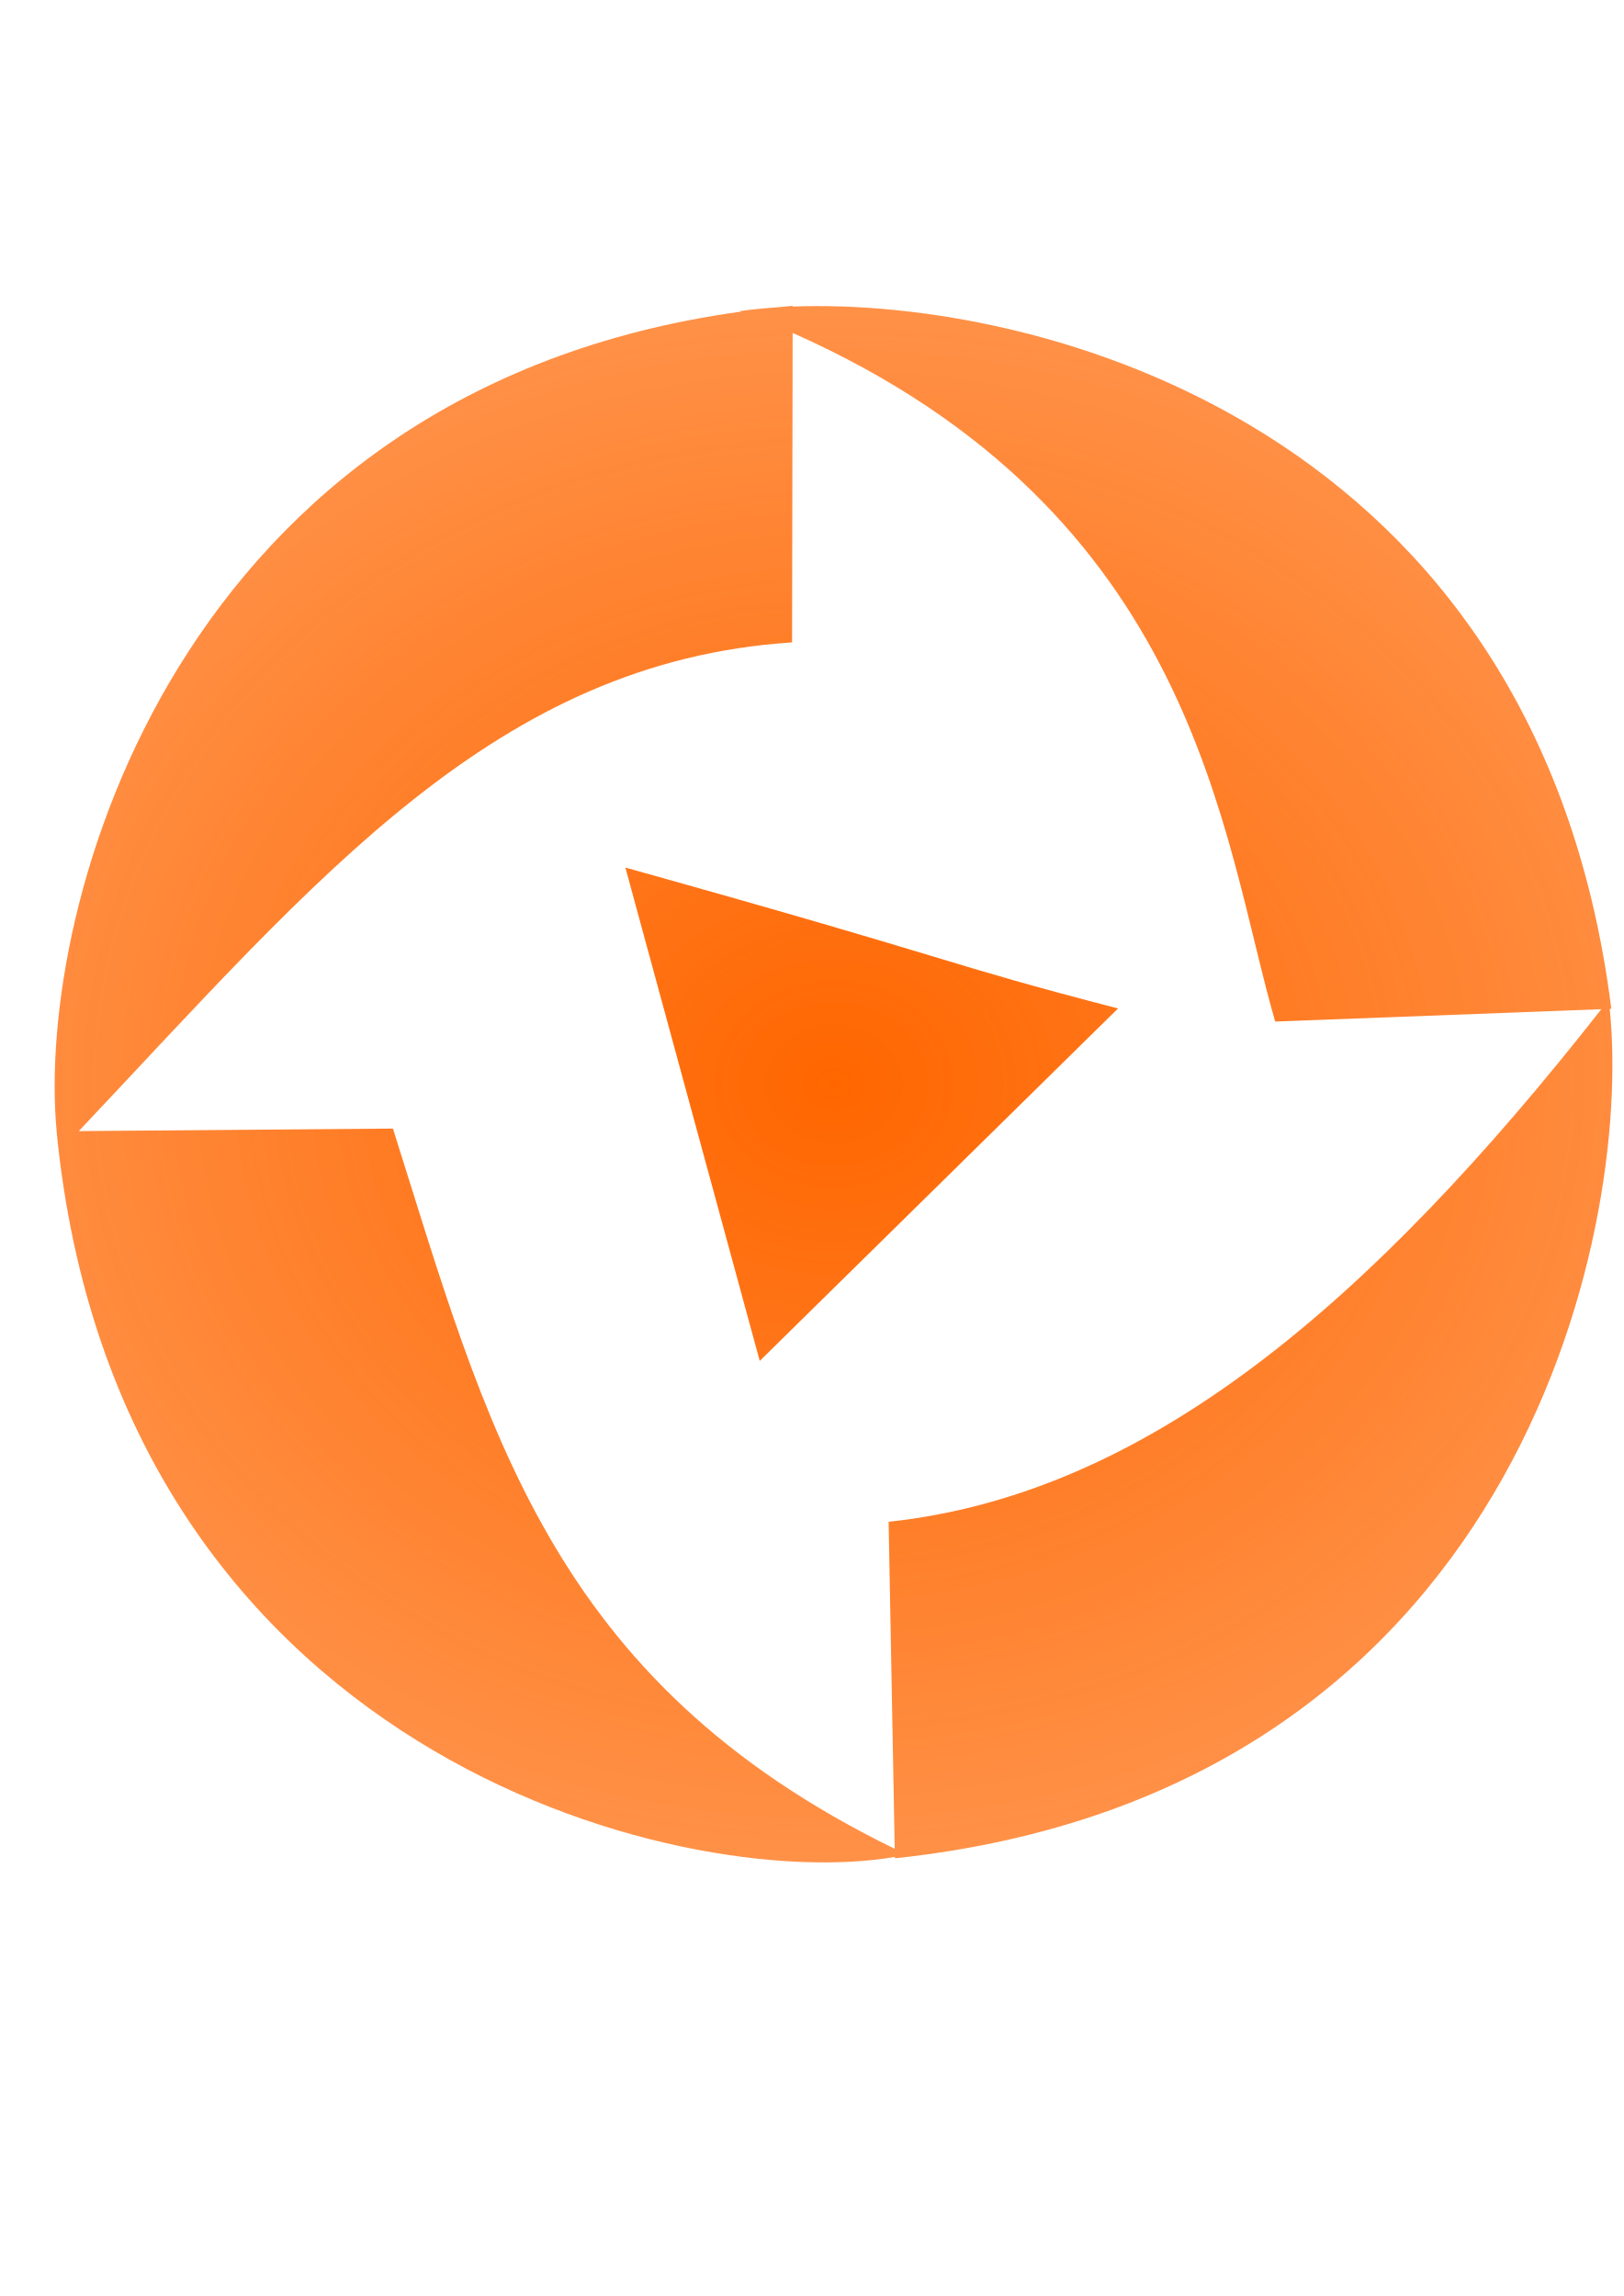
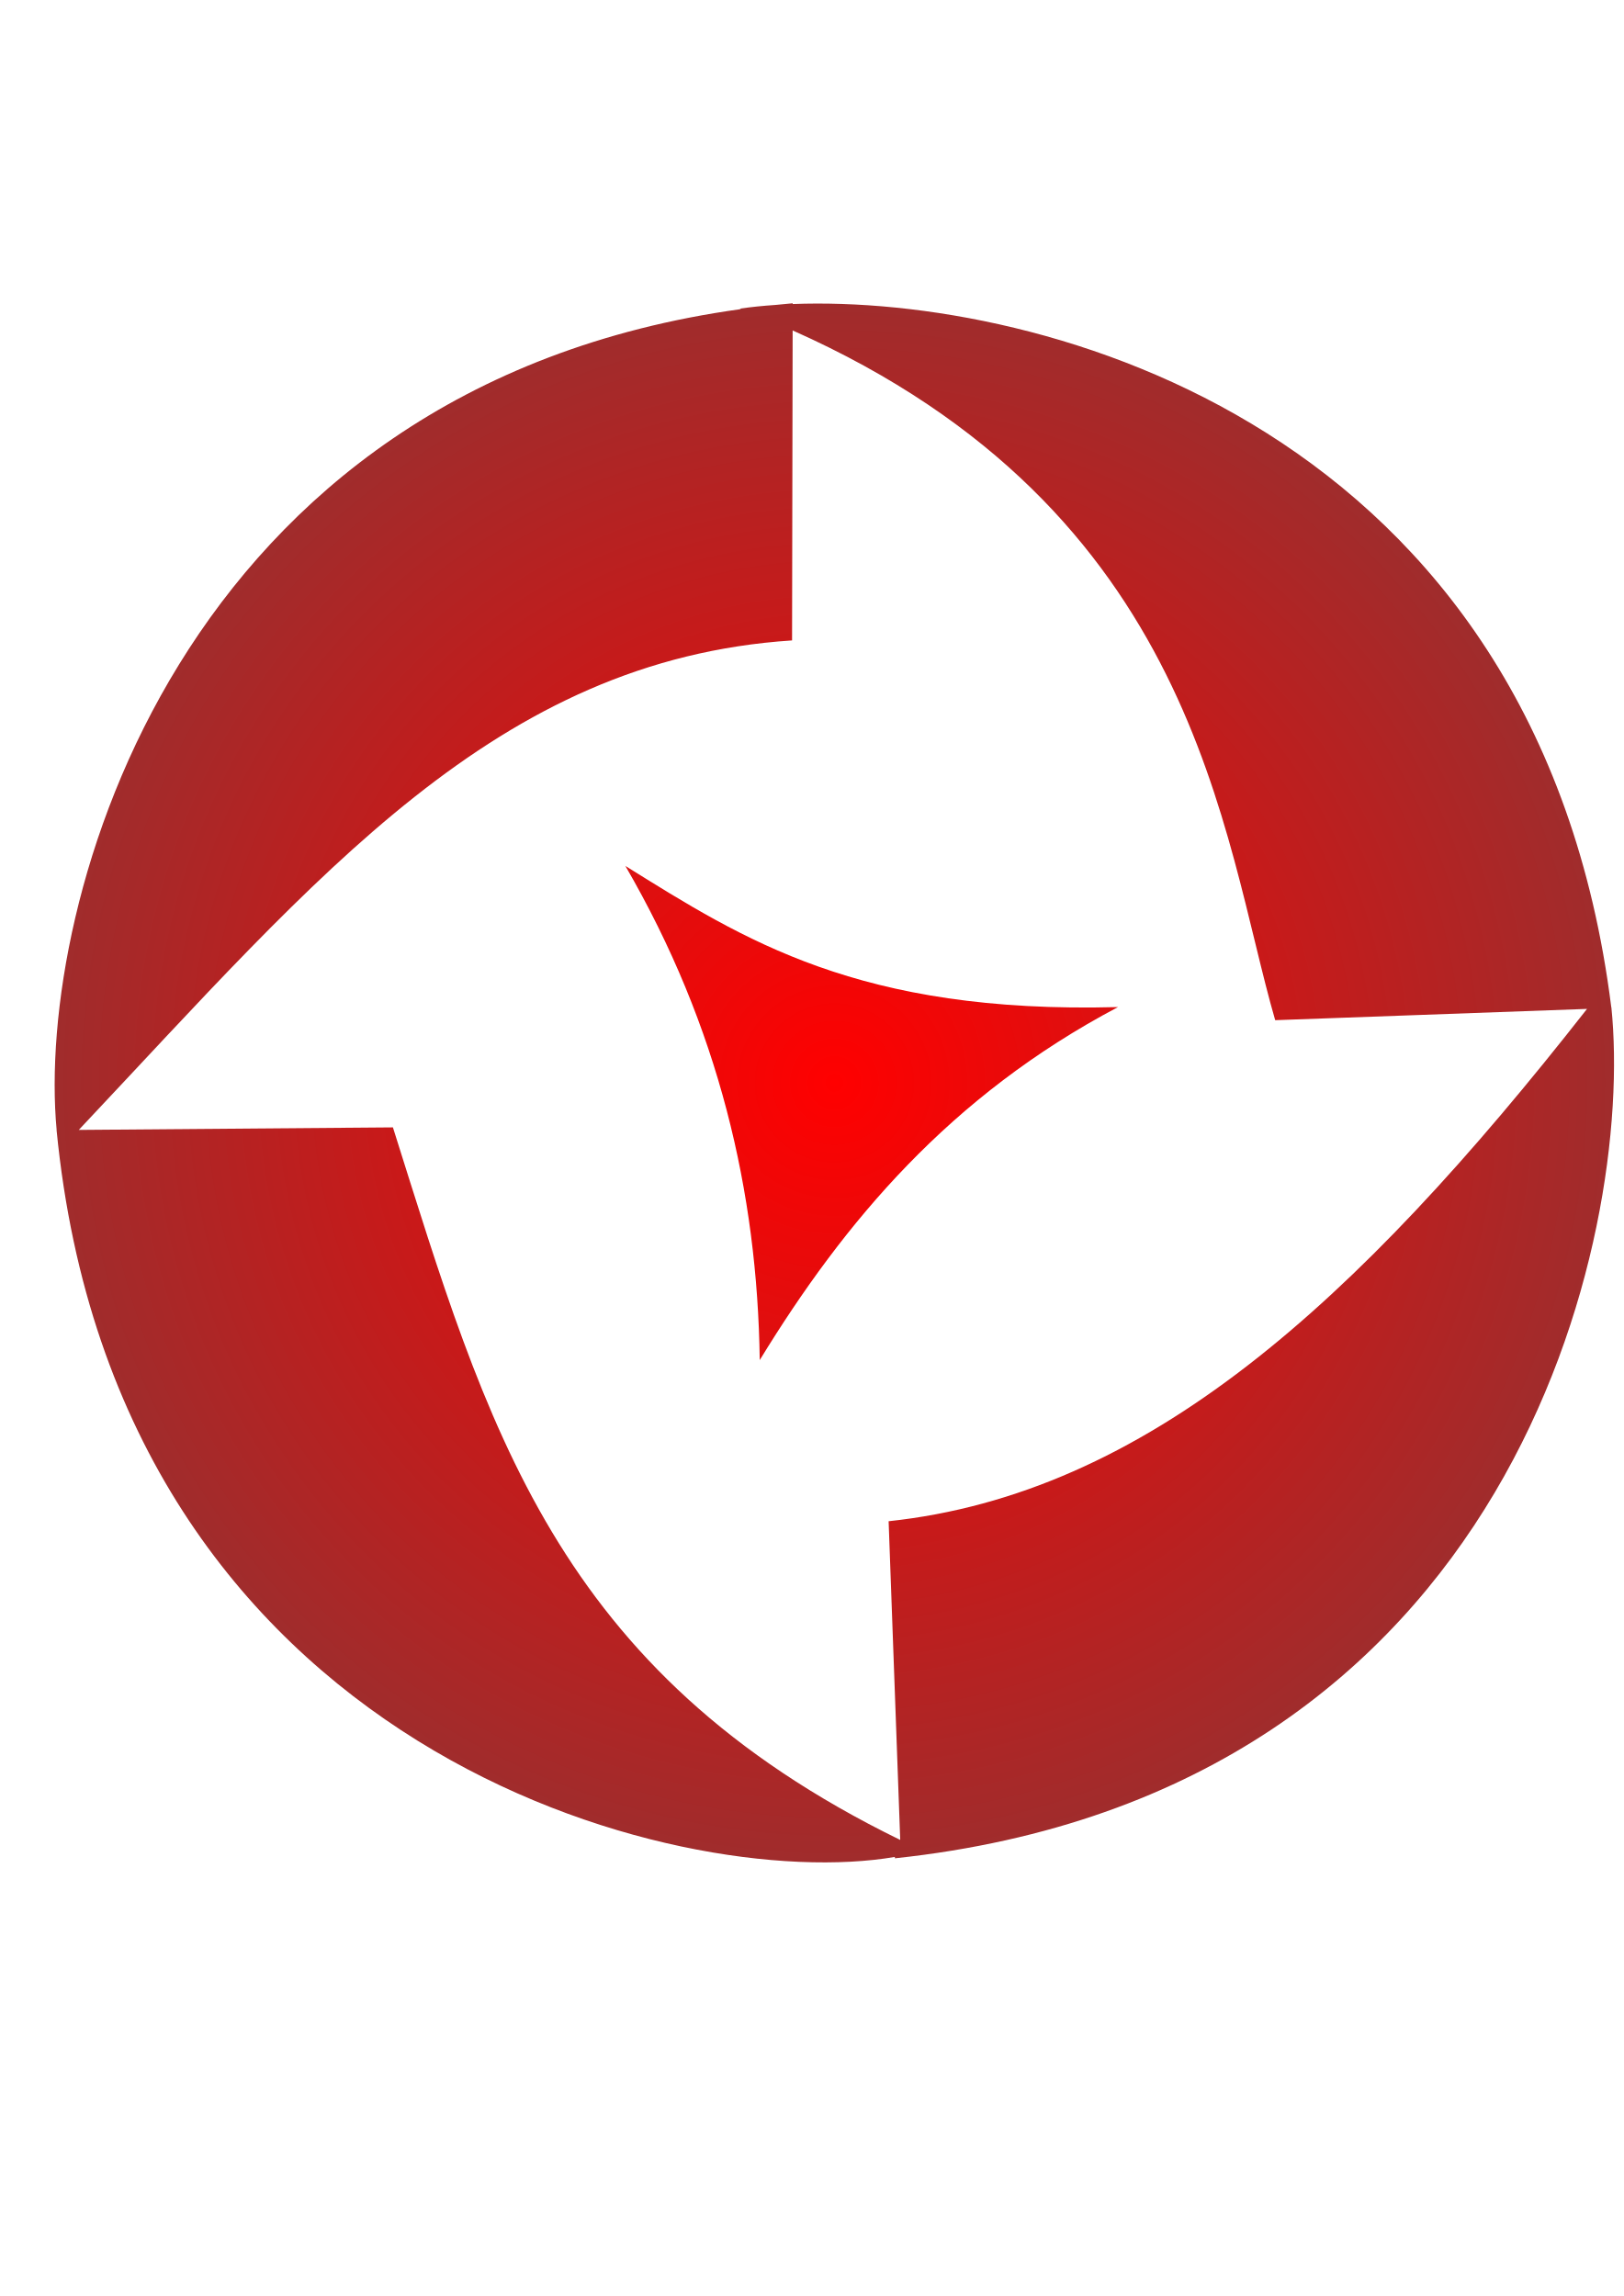
<svg xmlns="http://www.w3.org/2000/svg" xmlns:xlink="http://www.w3.org/1999/xlink" width="210mm" height="297mm" viewBox="0 0 744.094 1052.362" id="svg2" version="1.1">
  <defs id="defs4">
-     <linearGradient id="linearGradient4274">
-       <stop style="stop-color:#ff6600;stop-opacity:1;" offset="0" id="stop4276" />
-       <stop style="stop-color:#ff6600;stop-opacity:0;" offset="1" id="stop4278" />
+     <linearGradient id="linearGradient4170">
+       <stop style="stop-color:#ff0000;stop-opacity:1" offset="0" id="stop4172" />
+       <stop style="stop-color:#a02c2c;stop-opacity:1" offset="1" id="stop4174" />
    </linearGradient>
    <linearGradient id="linearGradient4207">
      <stop style="stop-color:#ff9955;stop-opacity:1" offset="0" id="stop4209" />
      <stop style="stop-color:#ff6600;stop-opacity:1" offset="1" id="stop4211" />
    </linearGradient>
    <radialGradient xlink:href="#linearGradient4207" id="radialGradient4213" cx="916.079" cy="367.257" fx="916.079" fy="367.257" r="249.976" gradientTransform="matrix(0.7079121,0.7861366,-0.6491708,0.5845657,441.5235,-371.8291)" gradientUnits="userSpaceOnUse" />
-     <radialGradient xlink:href="#linearGradient4274" id="radialGradient4282" cx="381.984" cy="496.868" fx="381.984" fy="496.868" r="357.645" gradientTransform="matrix(4.118911,-0.02796946,0.02416088,3.558015,-1203.379,-1260.311)" gradientUnits="userSpaceOnUse" />
+     <radialGradient xlink:href="#linearGradient4170" id="radialGradient4176" cx="382.357" cy="496.897" fx="382.357" fy="496.897" r="357.306" gradientTransform="matrix(0.6939286,0,0,0.6222794,623.7524,319.9589)" gradientUnits="userSpaceOnUse" />
  </defs>
  <g id="layer1">
    <g id="g4169" transform="translate(-494.3919,-38.83651)">
      <g id="g4213" style="stroke:#ff6600">
        <g id="g4223" transform="translate(4.632344,141.5475)">
          <g style="fill:url(#radialGradient4213);fill-opacity:1" transform="matrix(1.44107,0,0,1.606995,-409.1112,-617.4638)" id="g4200">
-             <path style="fill:url(#radialGradient4282);fill-opacity:1;fill-rule:evenodd;stroke:none;stroke-width:1.42;stroke-linecap:butt;stroke-linejoin:miter;stroke-miterlimit:4;stroke-dasharray:none;stroke-opacity:1" d="m 363.268,140.172 c -2.672,0.231 -5.316,0.488 -7.949,0.76 -5.792,0.396 -11.242,0.957 -16.27,1.68 0.185,0.071 0.366,0.144 0.551,0.215 C 80.794,178.477 16.322,415.309 25.96,518.508 l -0.032,0.01 C 53.799,803.092 311.032,868.105 410.088,851.119 l 0.012,0.629 C 694.491,821.493 748.304,566.061 737.686,462.412 l 0.727,-0.027 C 704.85,195.357 476.355,136.148 363.268,140.514 Z m -0.023,12.426 c 185.691,82.515 196.735,231.519 221.139,315.627 l 149.467,-5.666 C 627.312,598.354 524.902,684.926 407.229,697.504 l 2.789,149.879 C 251.258,769.926 223.195,653.641 180.062,517.277 L 36.105,518.436 C 146.185,401.786 227.437,303.351 362.979,294.441 Z m -76.654,245.047 61.574,226.125 164.195,-161.545 C 429.375,440.696 445.553,442.021 286.59,397.645 Z" transform="matrix(0.693929,0,0,0.6222797,623.7524,320.3202)" id="path4138" />
+             <path style="fill:url(#radialGradient4176);fill-opacity:1;fill-rule:evenodd;stroke:none;stroke-width:1.42;stroke-linecap:butt;stroke-linejoin:miter;stroke-miterlimit:4;stroke-dasharray:none;stroke-opacity:1" d="m 875.834,406.823 c -1.854,0.144 -3.689,0.304 -5.516,0.474 -4.019,0.247 -7.801,0.596 -11.29,1.047 0.128,0.044 0.254,0.09 0.382,0.134 -179.592,22.221 -224.332,169.836 -217.644,234.16 l -0.022,0.006 c 19.34,177.373 197.842,217.895 266.58,207.308 l 0.008,0.392 C 1105.679,831.486 1143.548,672.198 1136.179,607.595 l -0.022,0.062 C 1112.868,441.22 954.309,404.315 875.834,407.037 Z m -0.016,7.745 c 128.856,51.431 136.52,144.304 153.454,196.728 l 99.163,-3.217 C 1054.506,692.72 987.997,746.365 906.34,754.205 l 3.688,90.9 C 799.86,796.826 778.634,726.865 748.703,641.871 l -99.896,0.722 C 725.194,569.886 781.578,508.532 875.634,502.979 Z m -53.193,152.736 c 29.693,45.862 41.981,92.984 42.728,140.942 26.919,-39.489 60.538,-75.389 113.94,-100.69 -82.558,1.995 -119.18,-19.348 -156.668,-40.252 z" id="path4138" />
          </g>
        </g>
      </g>
    </g>
  </g>
</svg>
